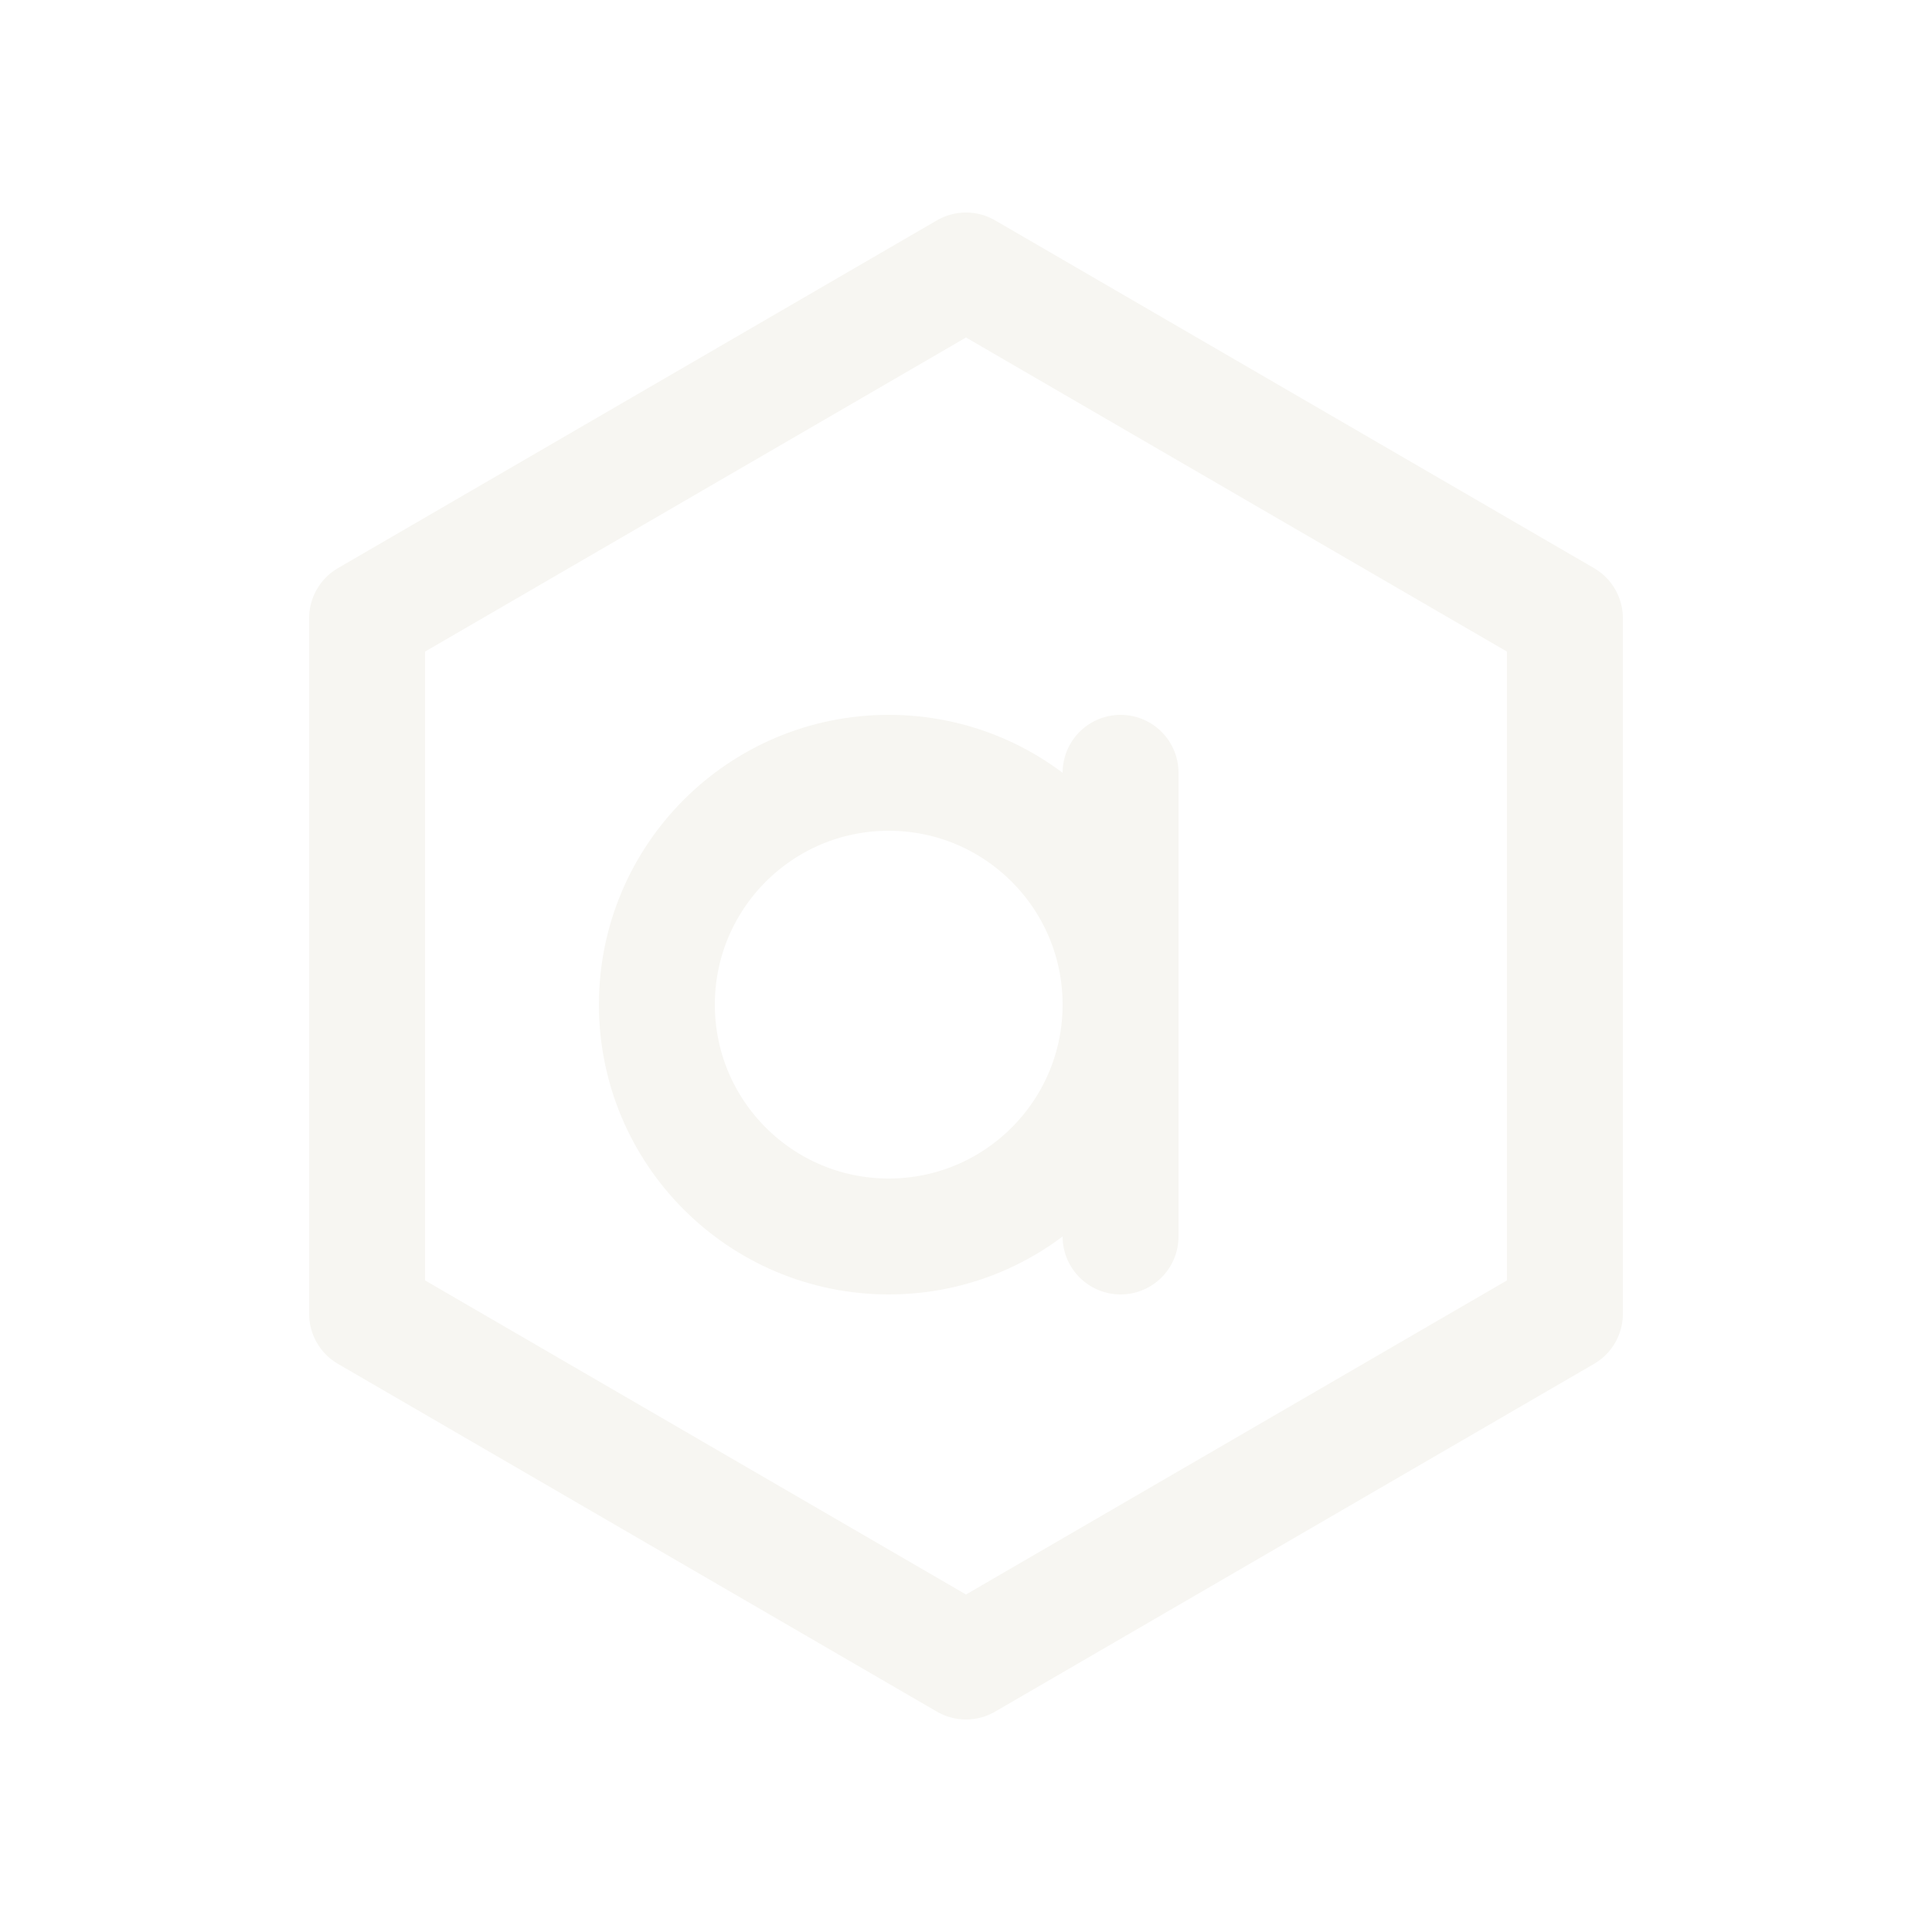
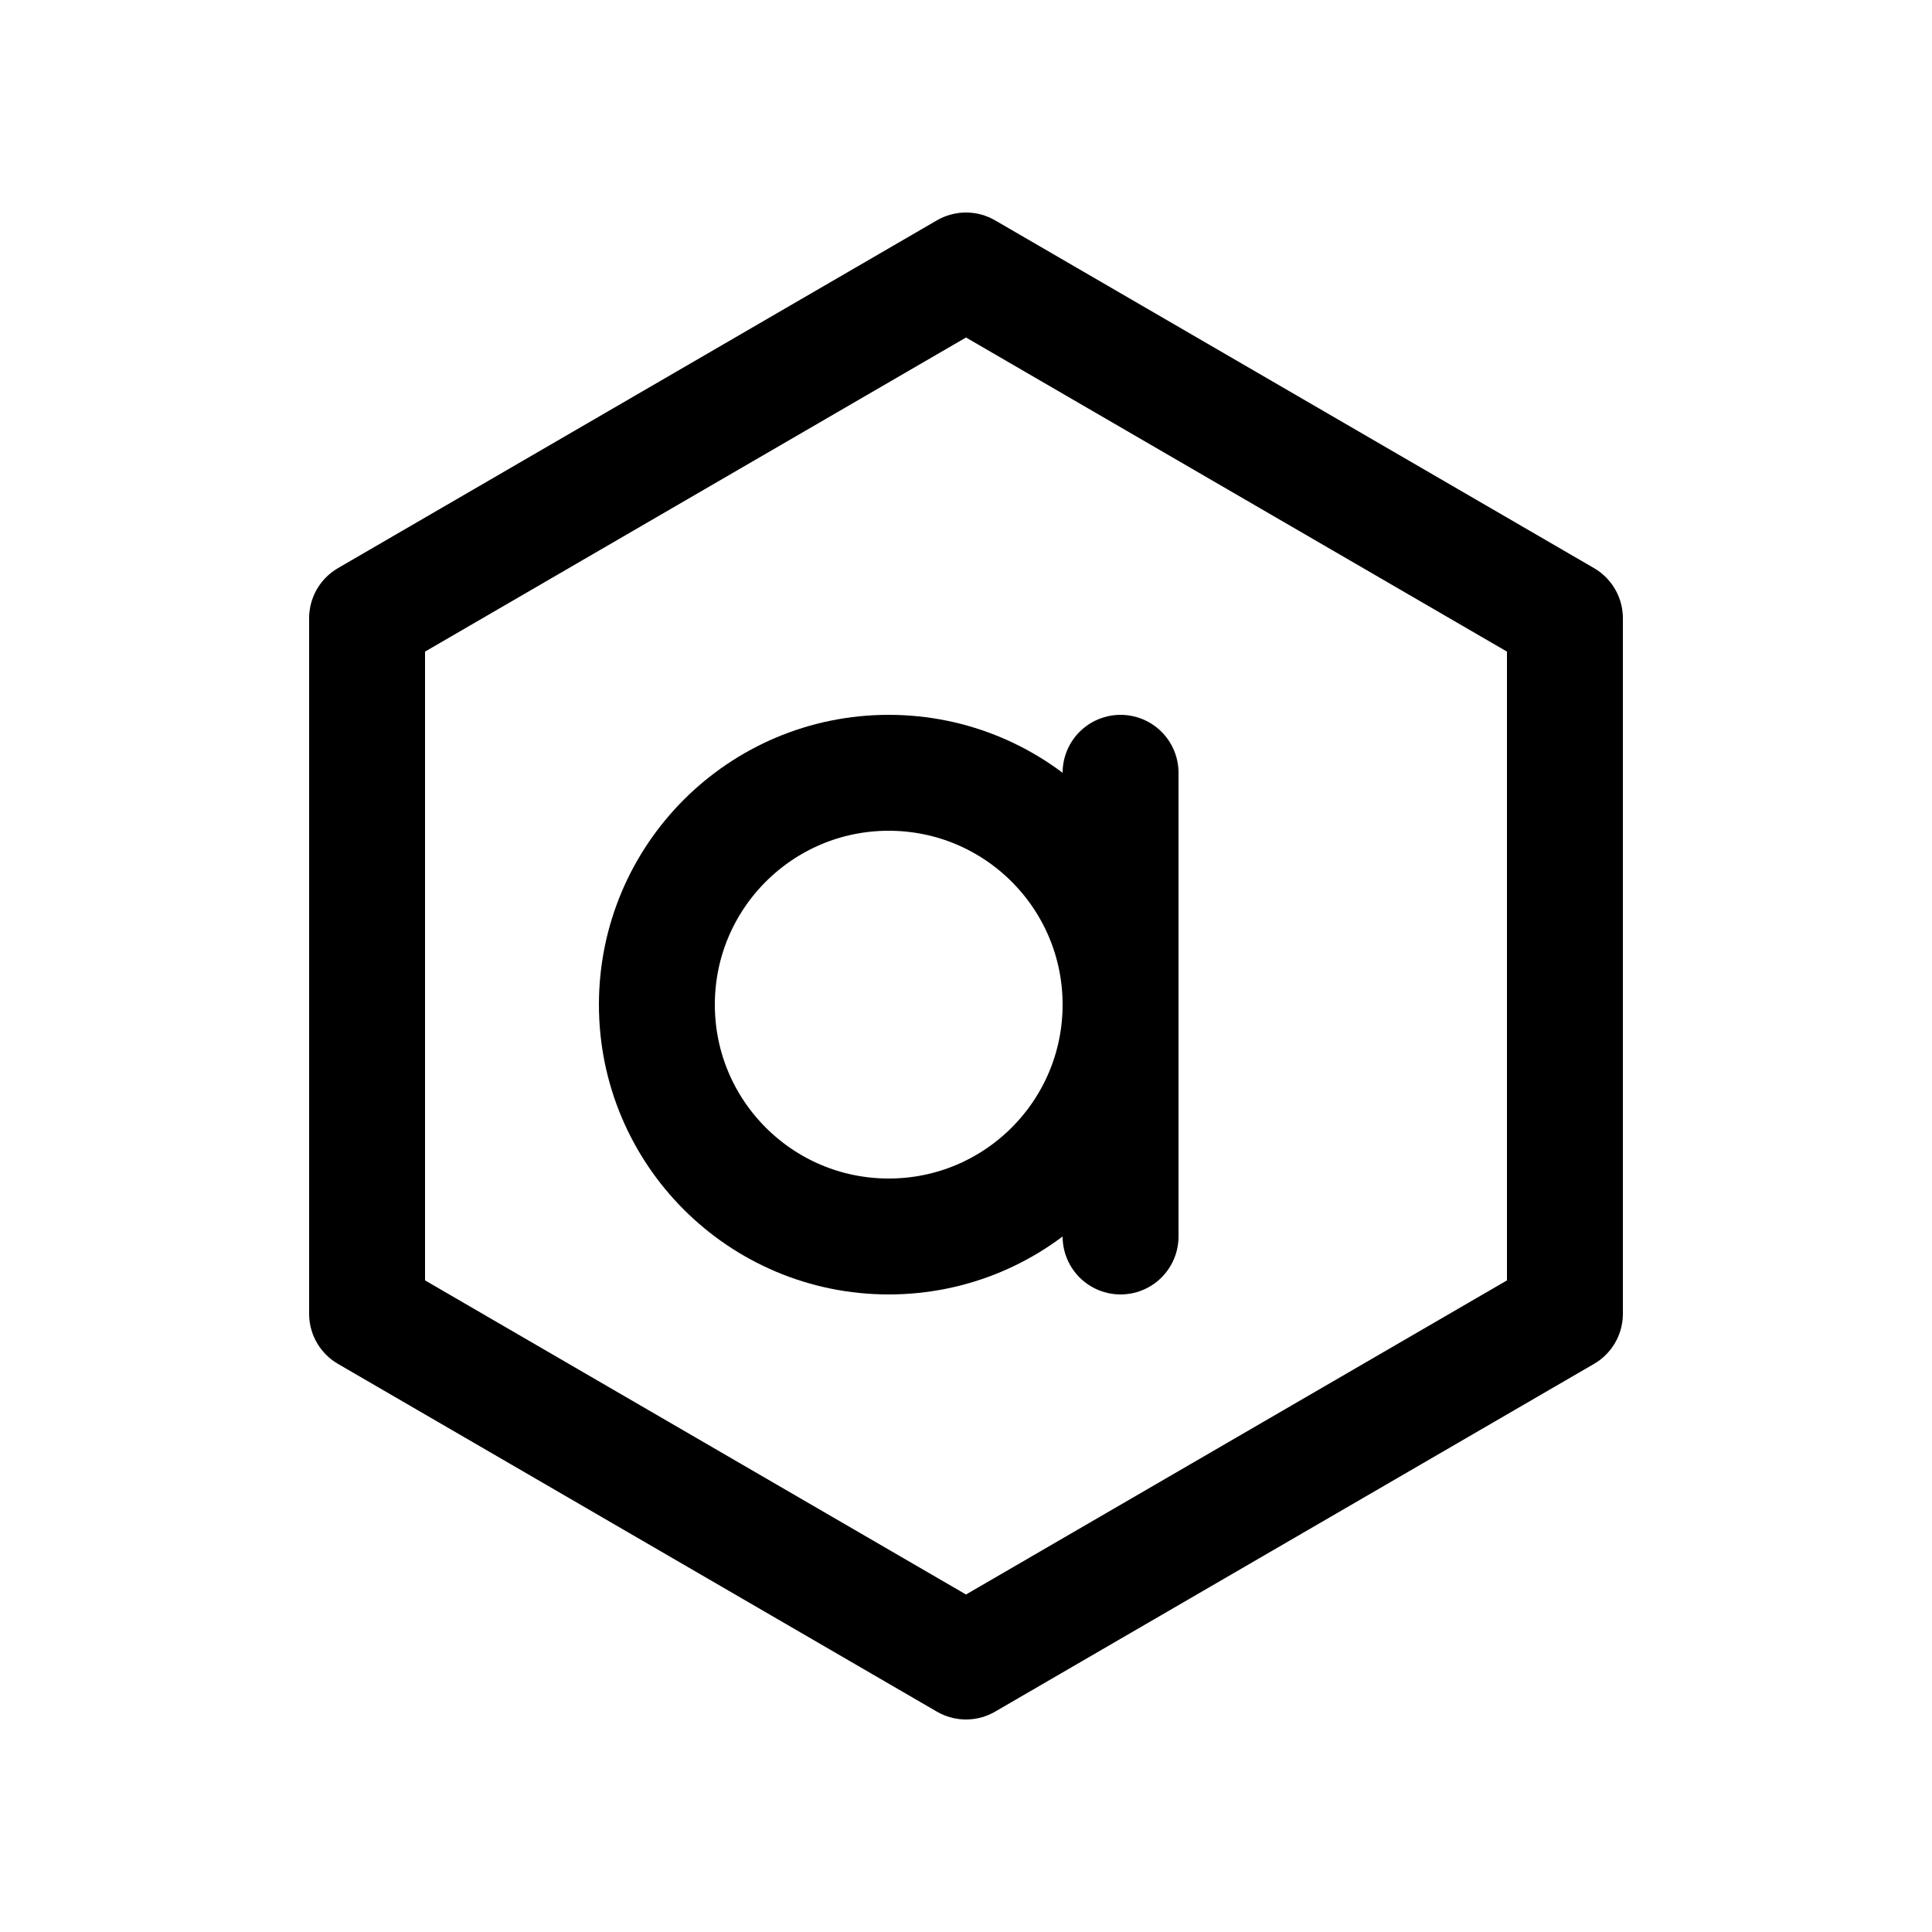
- <svg xmlns="http://www.w3.org/2000/svg" viewBox="0 0 100 100" fill="none" stroke="#F7F6F2" stroke-width="6" stroke-linecap="round" stroke-linejoin="round">
+ <svg xmlns="http://www.w3.org/2000/svg" viewBox="0 0 100 100" fill="none" stroke="currentColor" stroke-width="6" stroke-linecap="round" stroke-linejoin="round">
  <path d="M50 14l31 18v36L50 86 19 68V32Z" />
  <circle cx="46" cy="52" r="12" />
  <path d="M58 40v24" />
</svg>
